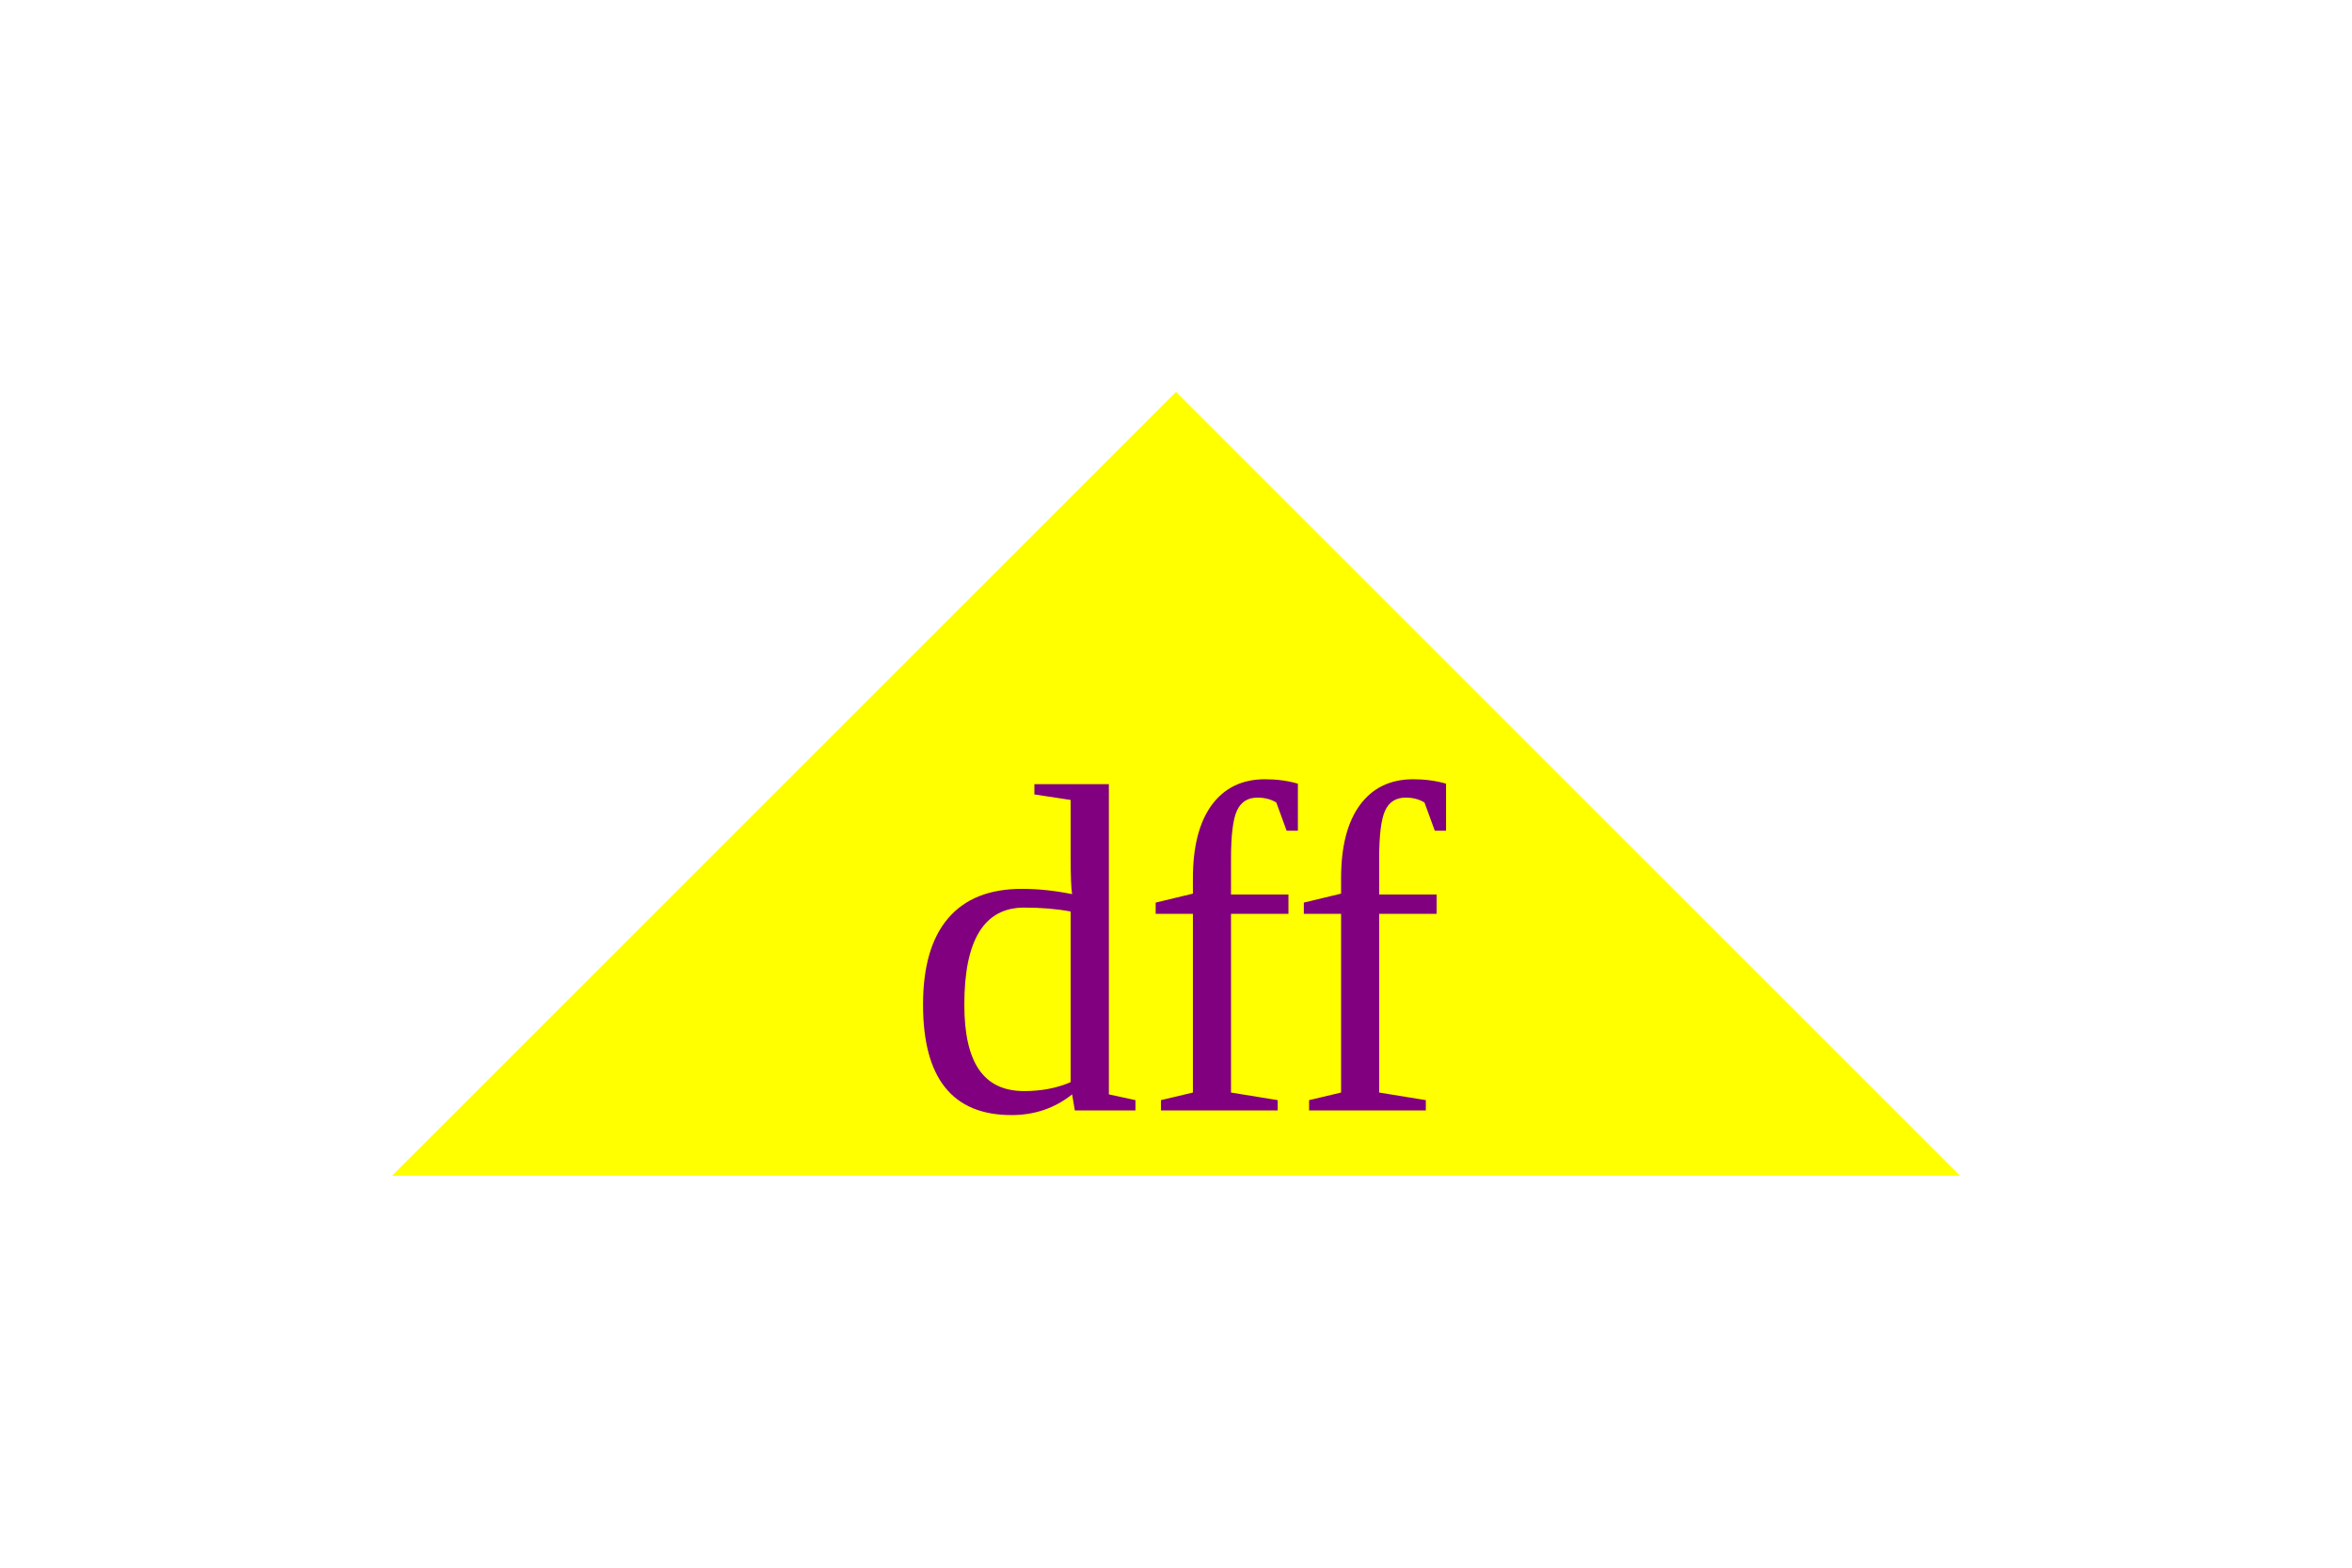
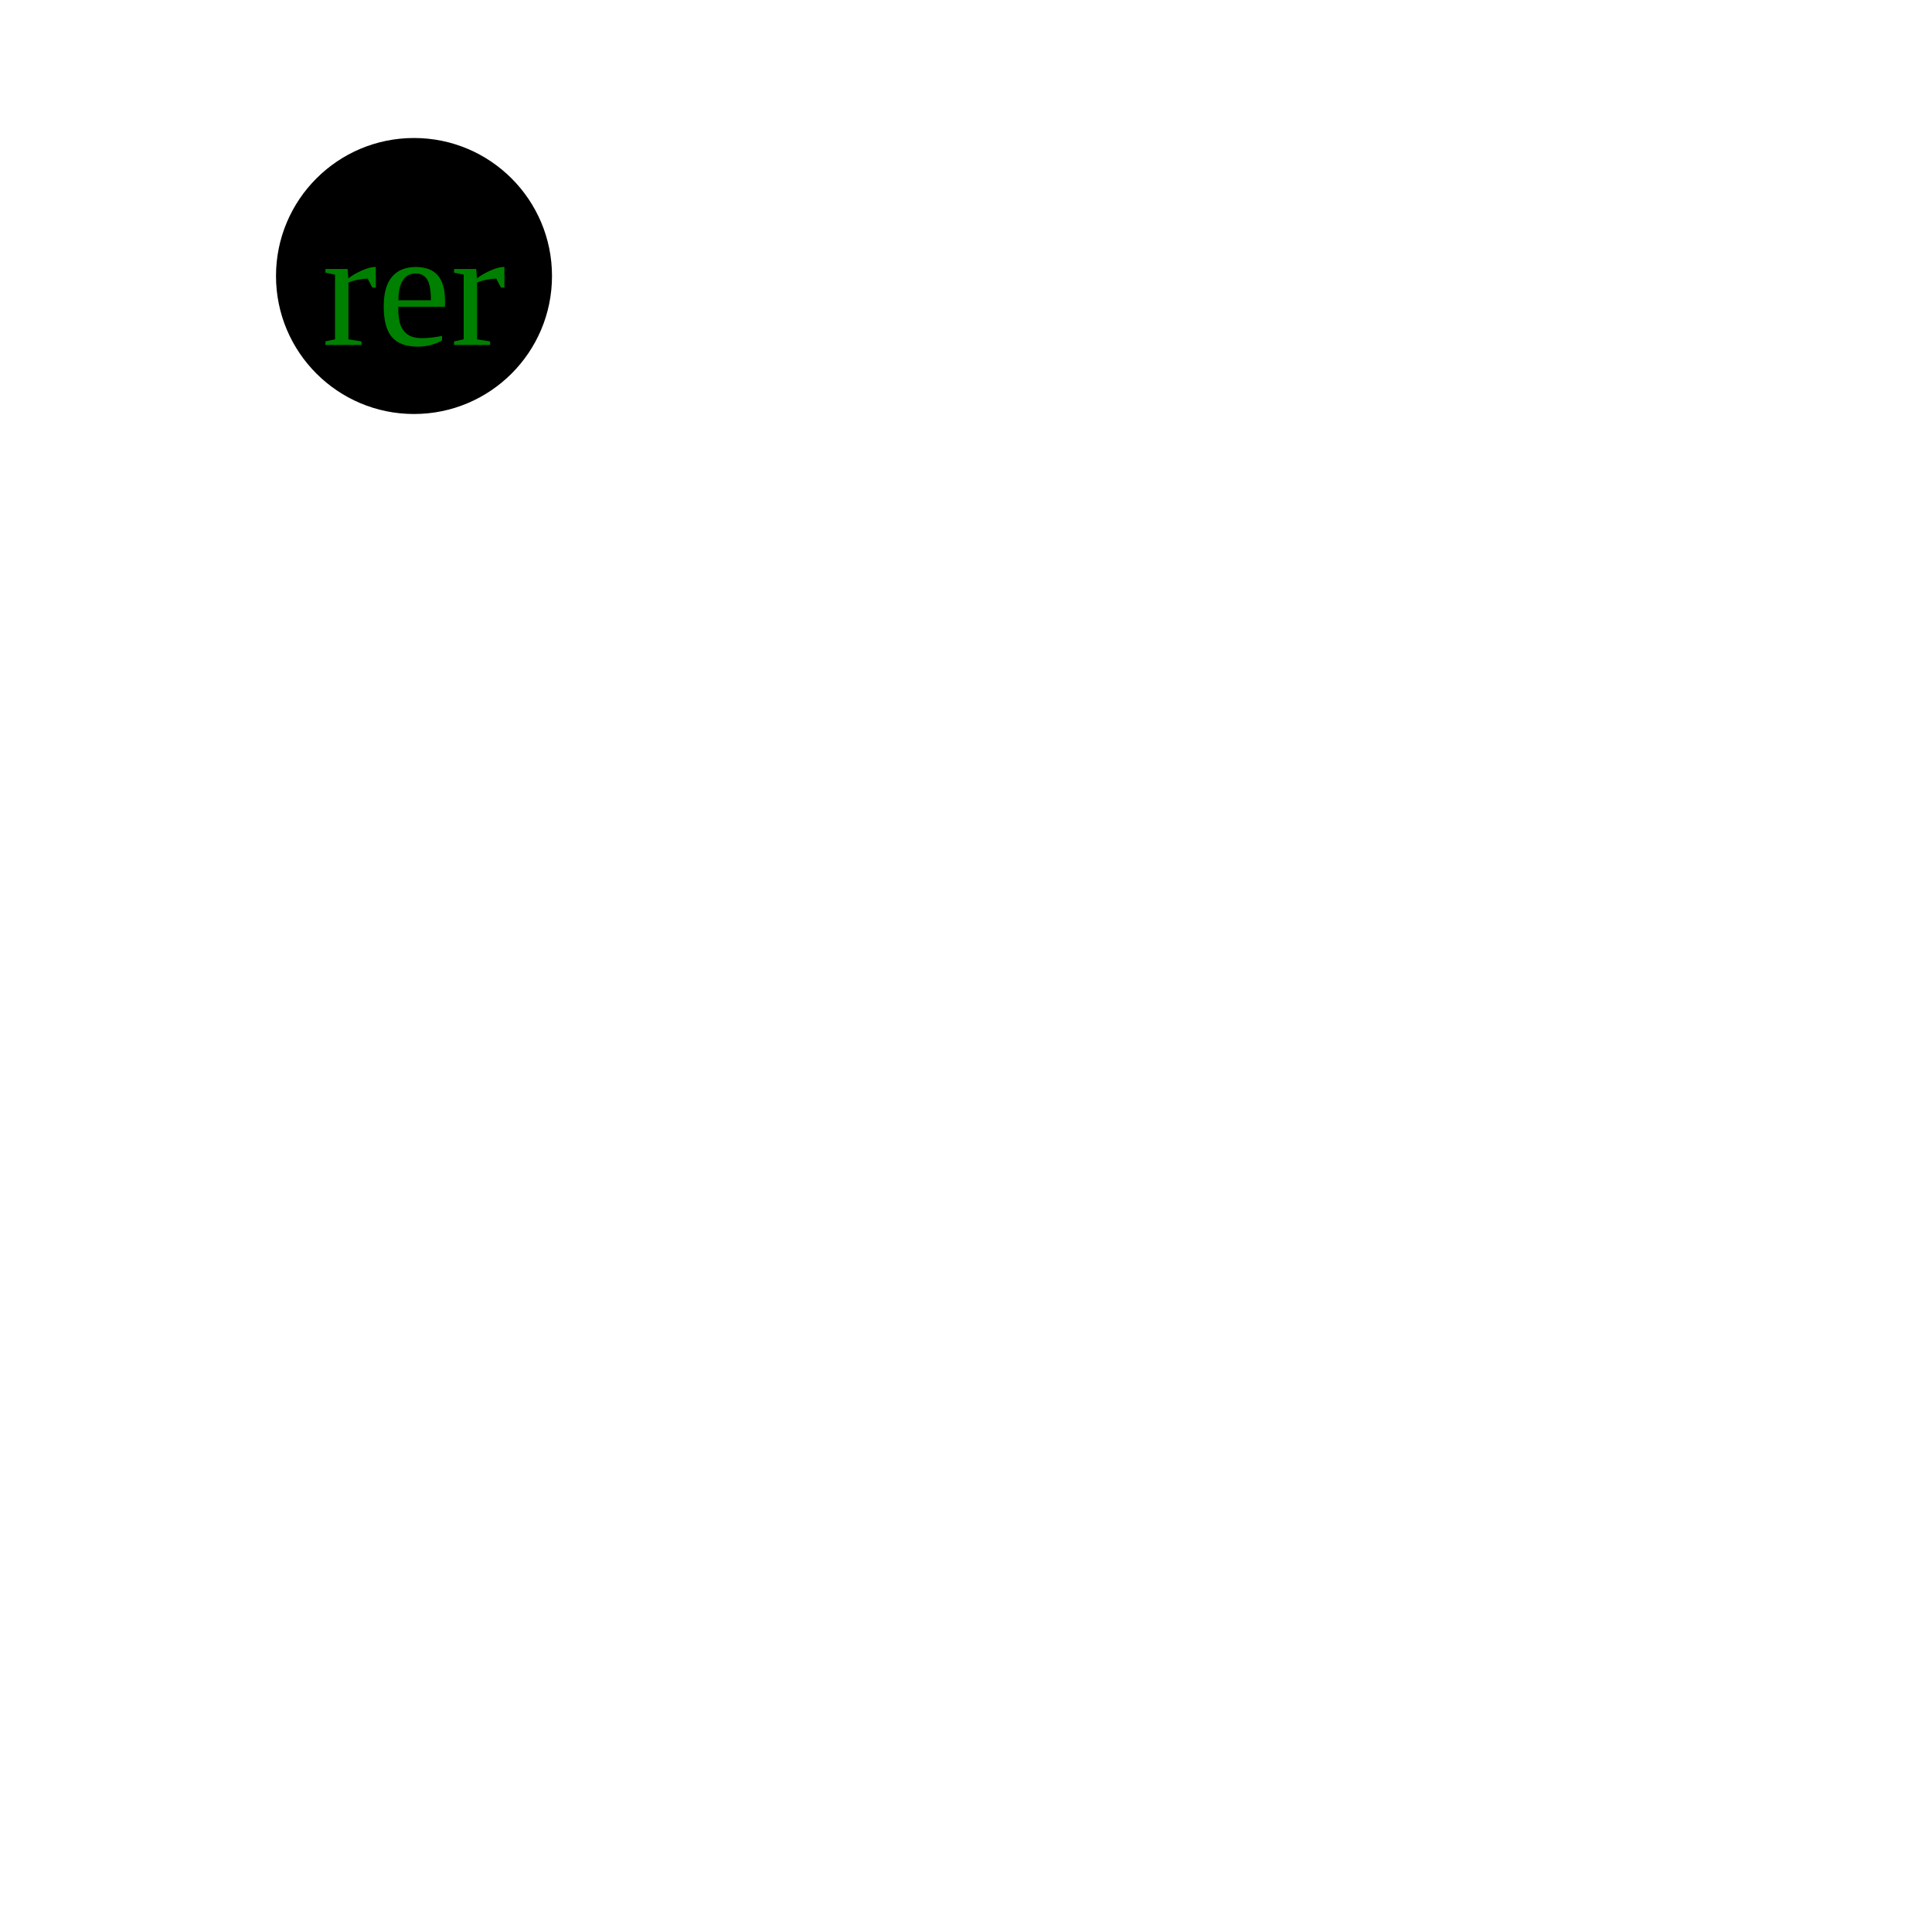
- <svg xmlns="http://www.w3.org/2000/svg" version="1.1" width="300" height="200">
-   <polygon points="50,150 150,50 250,150" fill="yellow" />
-   <text x="150" y="141.667" font-size="60" text-anchor="middle" fill="purple">dff</text>
+ <svg xmlns="http://www.w3.org/2000/svg" version="1.1" width="700" height="700">
+   <circle cx="150" cy="100" r="50" fill="black" fill-opacity="1" stroke="none" stroke-width="1" stroke-opacity="1" />
+   <text x="150" y="125" font-size="60" text-anchor="middle" fill="green">rer</text>
</svg>
